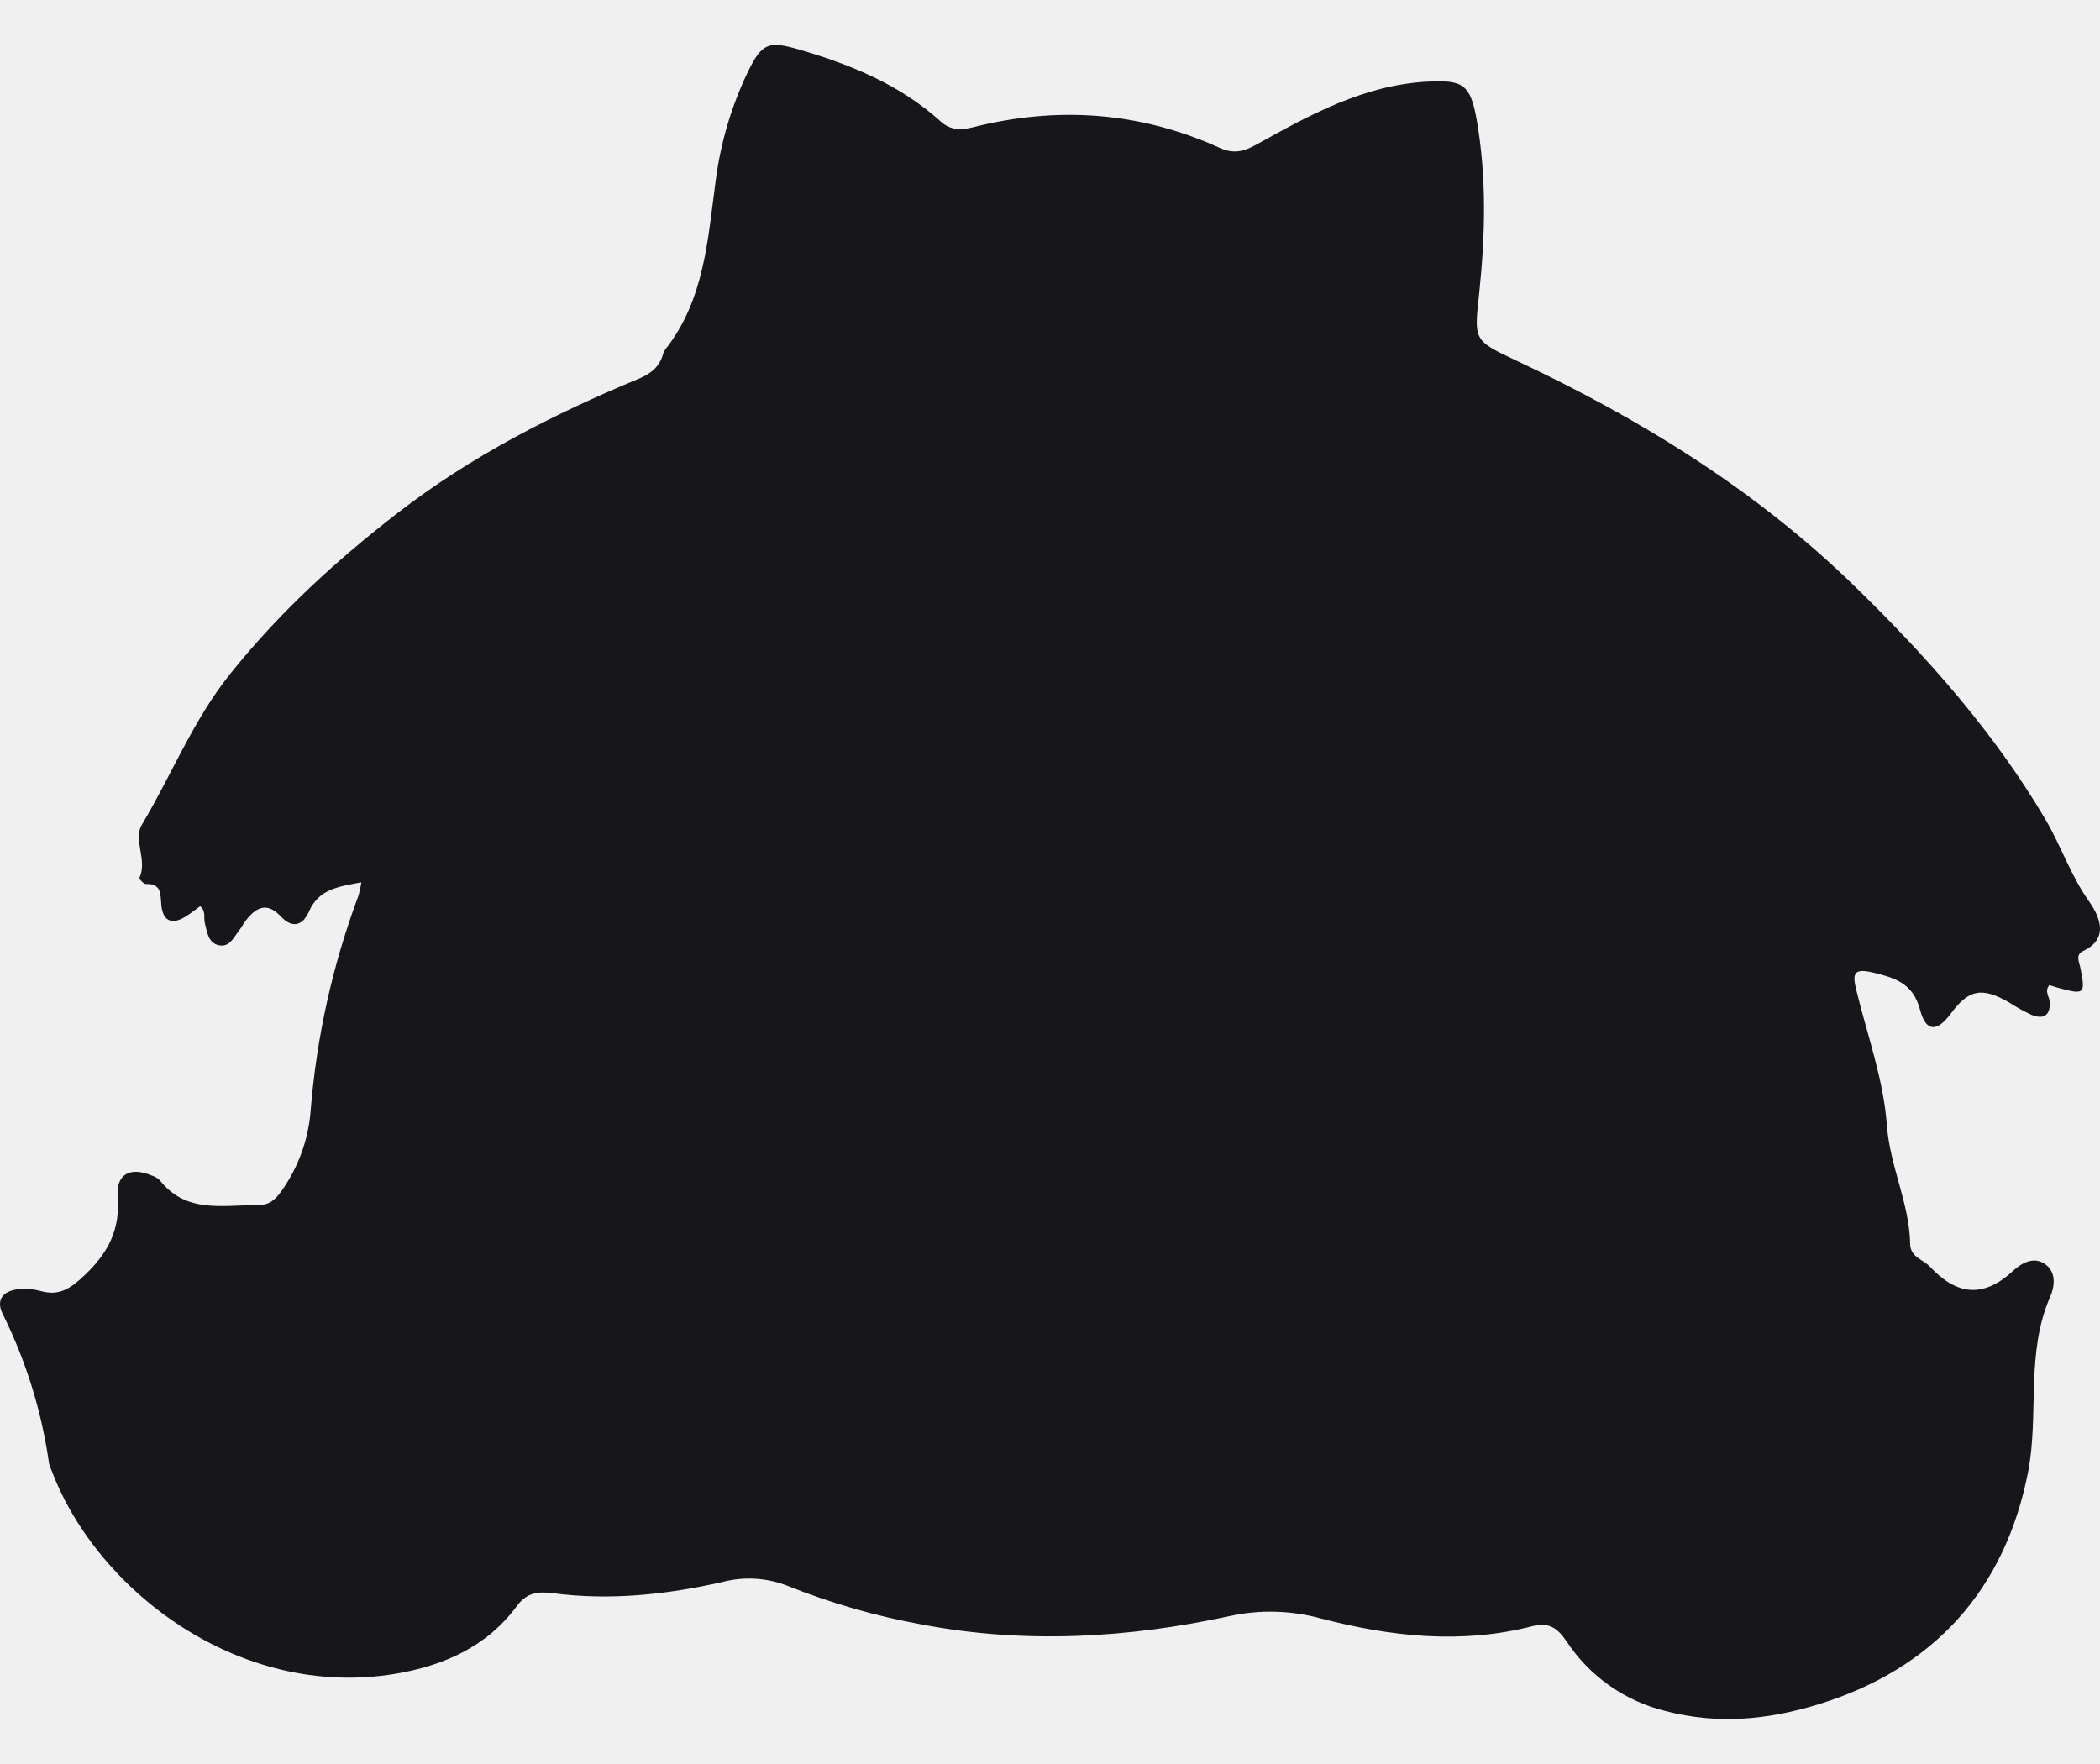
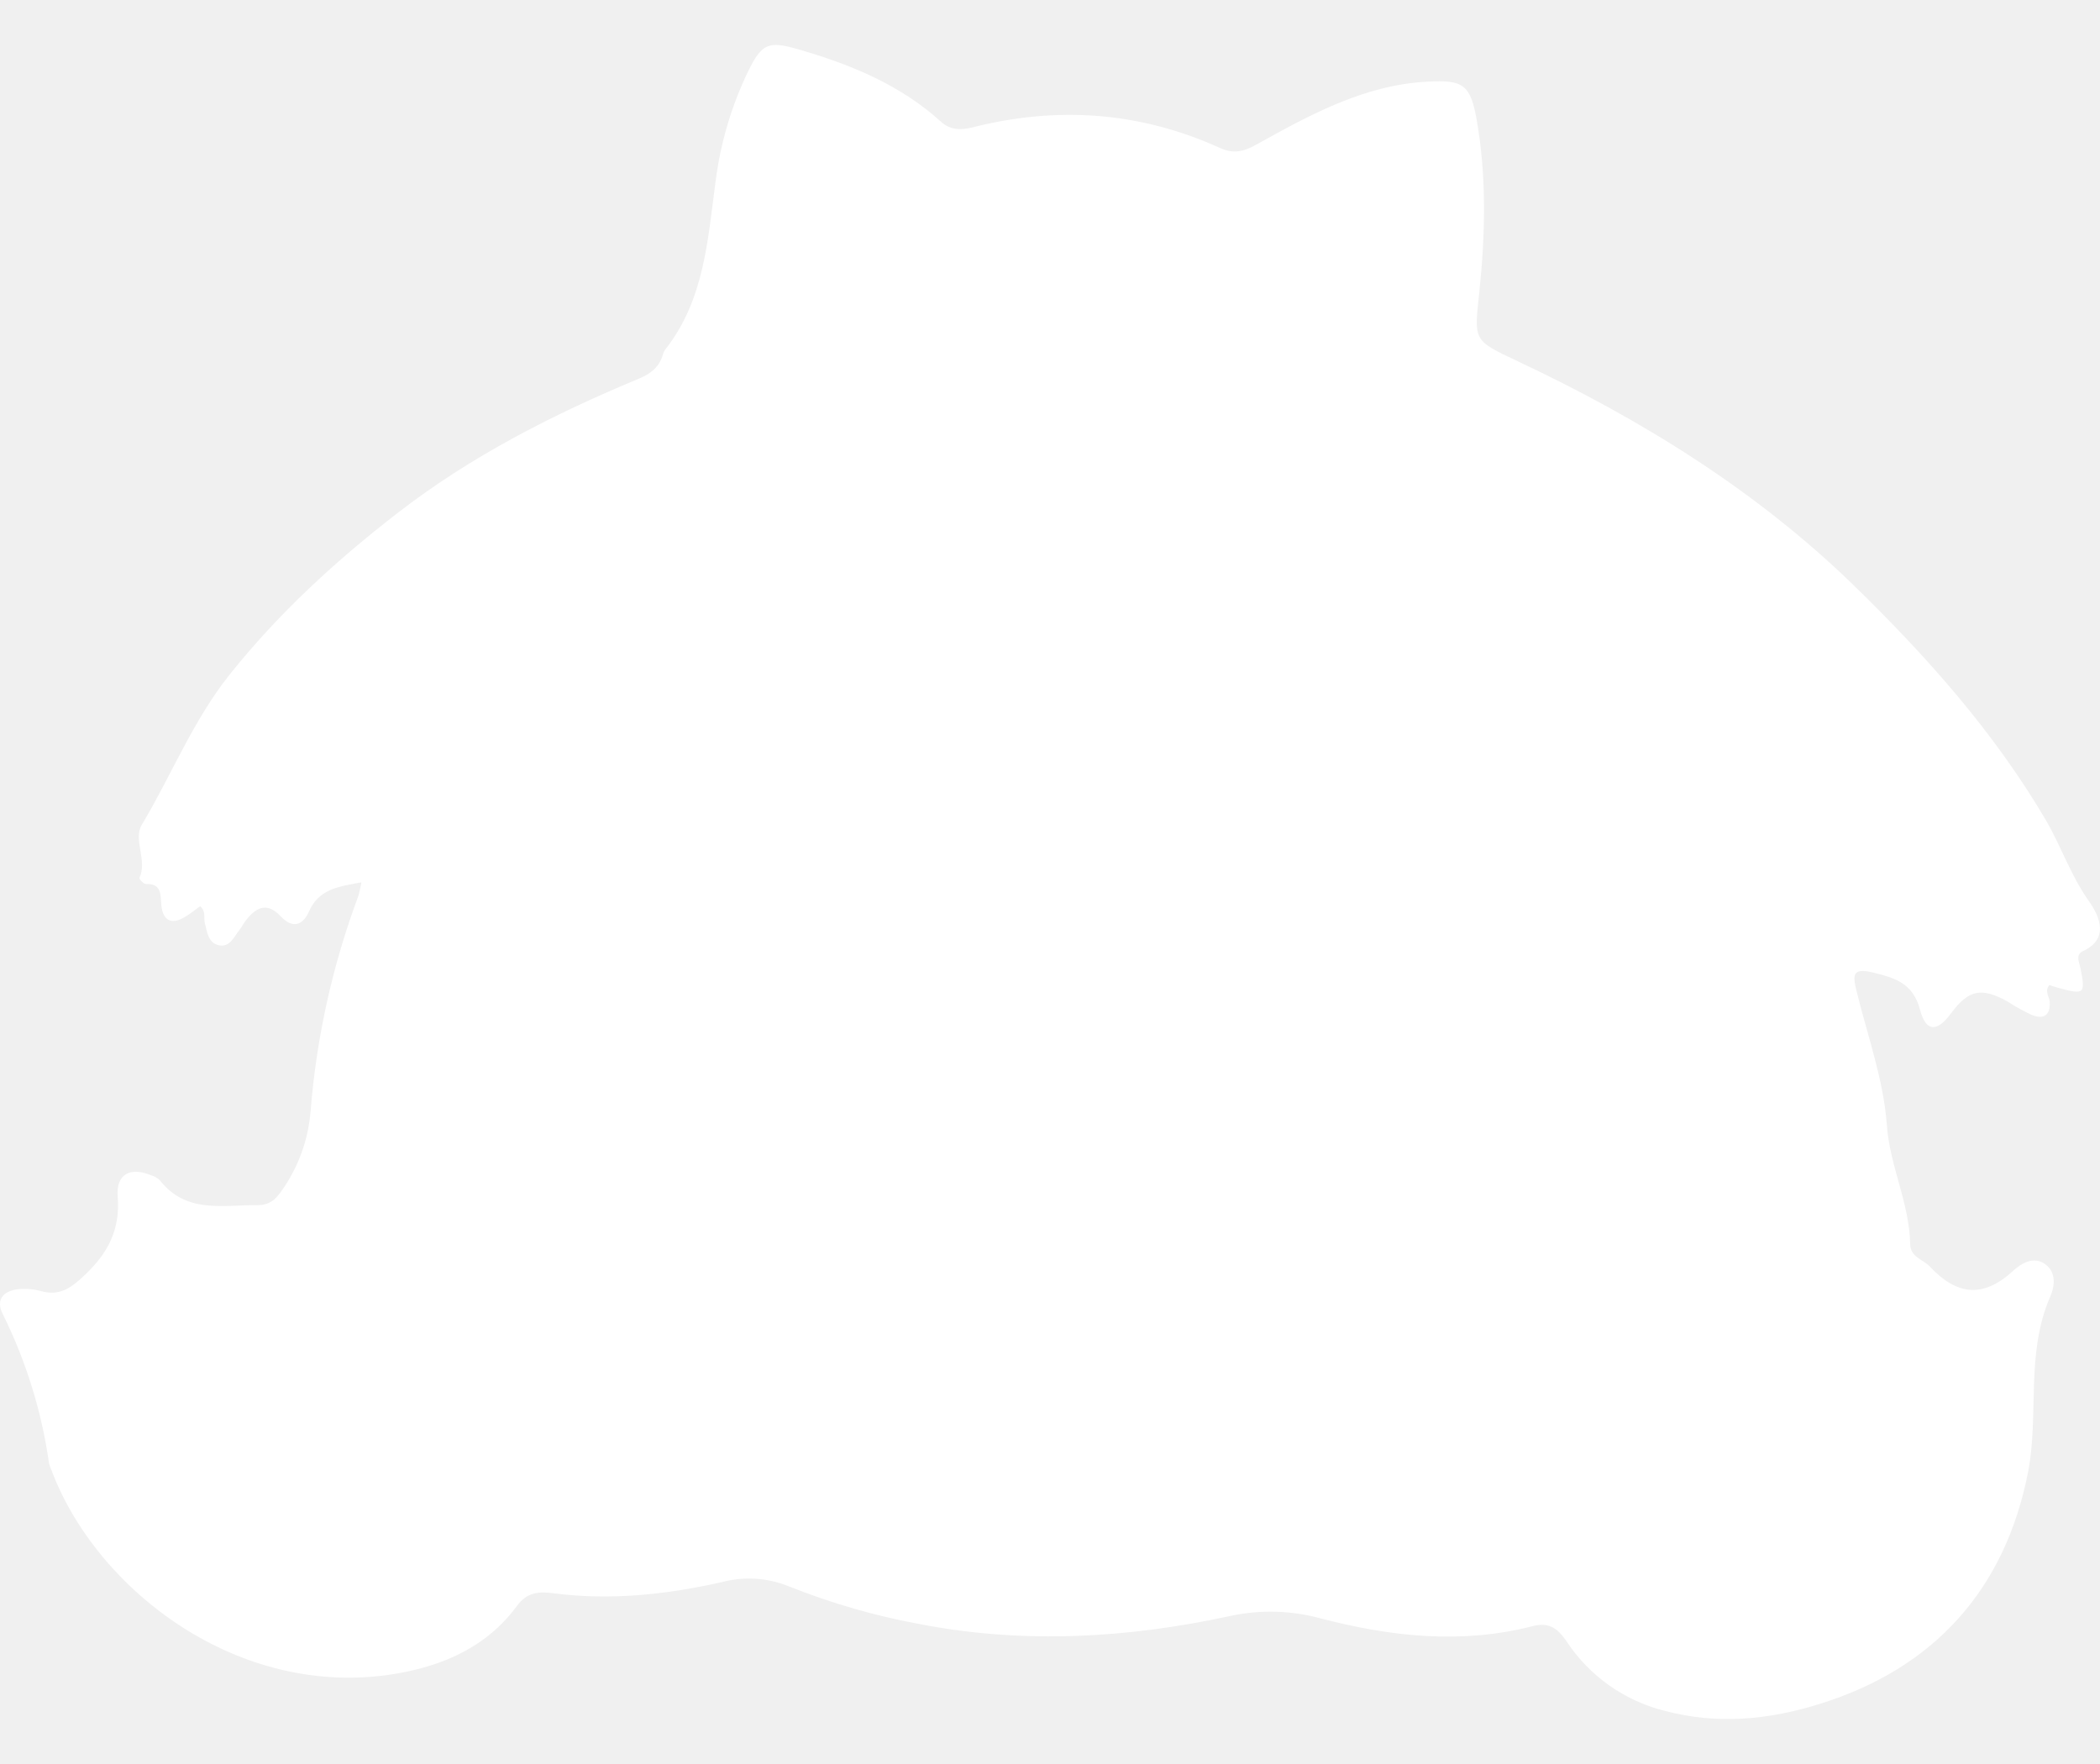
<svg xmlns="http://www.w3.org/2000/svg" width="25" height="21" viewBox="0 0 25 21" fill="none">
-   <path d="M4.302 10.504C4.029 10.555 3.796 10.583 3.679 10.85C3.607 11.013 3.486 11.062 3.342 10.909C3.172 10.726 3.038 10.809 2.917 10.971C2.894 11.002 2.877 11.038 2.853 11.068C2.783 11.154 2.733 11.292 2.59 11.249C2.476 11.215 2.465 11.09 2.438 10.987C2.422 10.925 2.456 10.851 2.383 10.788C2.324 10.83 2.266 10.878 2.202 10.916C2.041 11.013 1.94 10.96 1.921 10.779C1.908 10.652 1.93 10.518 1.736 10.524C1.71 10.524 1.654 10.463 1.66 10.451C1.758 10.241 1.582 9.996 1.688 9.819C2.043 9.226 2.298 8.576 2.736 8.028C3.318 7.299 3.996 6.677 4.732 6.108C5.61 5.428 6.587 4.932 7.605 4.508C7.751 4.448 7.852 4.365 7.894 4.214C7.899 4.195 7.908 4.178 7.919 4.162C8.386 3.571 8.425 2.854 8.52 2.151C8.578 1.7 8.708 1.261 8.905 0.852C9.072 0.509 9.153 0.485 9.514 0.59C10.132 0.77 10.716 1.009 11.201 1.448C11.313 1.55 11.437 1.551 11.579 1.516C12.586 1.261 13.569 1.329 14.52 1.76C14.674 1.83 14.793 1.812 14.948 1.726C15.589 1.37 16.235 1.012 16.992 0.972C17.416 0.949 17.505 1.003 17.58 1.428C17.699 2.106 17.682 2.794 17.611 3.476C17.55 4.057 17.53 4.048 18.067 4.3C19.533 4.99 20.903 5.835 22.068 6.968C22.933 7.81 23.736 8.711 24.353 9.759C24.537 10.073 24.65 10.42 24.866 10.725C24.955 10.852 25.148 11.161 24.798 11.322C24.703 11.367 24.754 11.456 24.768 11.529C24.828 11.834 24.816 11.845 24.503 11.76C24.467 11.75 24.431 11.738 24.397 11.727C24.336 11.802 24.397 11.862 24.401 11.925C24.412 12.092 24.326 12.138 24.186 12.082C24.089 12.037 23.997 11.986 23.908 11.928C23.592 11.749 23.436 11.78 23.227 12.063C23.06 12.289 22.928 12.289 22.857 12.019C22.773 11.703 22.558 11.641 22.294 11.577C22.056 11.52 22.054 11.603 22.1 11.791C22.23 12.325 22.423 12.848 22.463 13.397C22.498 13.883 22.731 14.323 22.74 14.809C22.742 14.967 22.892 14.991 22.974 15.078C23.29 15.416 23.605 15.461 23.963 15.131C24.058 15.044 24.212 14.943 24.357 15.057C24.483 15.155 24.458 15.322 24.408 15.435C24.112 16.11 24.276 16.842 24.144 17.523C23.873 18.912 23.034 19.865 21.643 20.291C21.039 20.476 20.443 20.531 19.825 20.369C19.342 20.25 18.922 19.954 18.649 19.539C18.543 19.383 18.439 19.309 18.245 19.359C17.398 19.577 16.558 19.484 15.727 19.268C15.374 19.171 15.003 19.16 14.645 19.238C13.428 19.502 12.195 19.573 10.968 19.338C10.427 19.24 9.897 19.087 9.386 18.883C9.135 18.782 8.858 18.765 8.597 18.834C7.936 18.983 7.264 19.056 6.586 18.967C6.414 18.945 6.275 18.954 6.155 19.117C5.797 19.604 5.28 19.831 4.702 19.927C2.848 20.234 1.152 18.935 0.614 17.505C0.601 17.479 0.591 17.451 0.584 17.423C0.497 16.805 0.311 16.205 0.034 15.646C-0.062 15.458 0.057 15.354 0.251 15.345C0.328 15.34 0.405 15.348 0.48 15.368C0.706 15.434 0.845 15.336 1.008 15.18C1.286 14.917 1.433 14.639 1.401 14.245C1.38 13.975 1.553 13.888 1.803 13.993C1.84 14.004 1.874 14.023 1.902 14.05C2.215 14.451 2.654 14.344 3.067 14.347C3.2 14.347 3.275 14.288 3.348 14.183C3.55 13.901 3.671 13.569 3.698 13.223C3.768 12.347 3.96 11.485 4.268 10.661C4.282 10.61 4.294 10.557 4.302 10.504Z" fill="#17171B" />
+   <path d="M4.302 10.504C4.029 10.555 3.796 10.583 3.679 10.85C3.607 11.013 3.486 11.062 3.342 10.909C3.172 10.726 3.038 10.809 2.917 10.971C2.894 11.002 2.877 11.038 2.853 11.068C2.783 11.154 2.733 11.292 2.59 11.249C2.476 11.215 2.465 11.09 2.438 10.987C2.422 10.925 2.456 10.851 2.383 10.788C2.324 10.83 2.266 10.878 2.202 10.916C2.041 11.013 1.94 10.96 1.921 10.779C1.908 10.652 1.93 10.518 1.736 10.524C1.71 10.524 1.654 10.463 1.66 10.451C1.758 10.241 1.582 9.996 1.688 9.819C2.043 9.226 2.298 8.576 2.736 8.028C3.318 7.299 3.996 6.677 4.732 6.108C5.61 5.428 6.587 4.932 7.605 4.508C7.751 4.448 7.852 4.365 7.894 4.214C7.899 4.195 7.908 4.178 7.919 4.162C8.386 3.571 8.425 2.854 8.52 2.151C8.578 1.7 8.708 1.261 8.905 0.852C9.072 0.509 9.153 0.485 9.514 0.59C10.132 0.77 10.716 1.009 11.201 1.448C11.313 1.55 11.437 1.551 11.579 1.516C12.586 1.261 13.569 1.329 14.52 1.76C14.674 1.83 14.793 1.812 14.948 1.726C15.589 1.37 16.235 1.012 16.992 0.972C17.416 0.949 17.505 1.003 17.58 1.428C17.699 2.106 17.682 2.794 17.611 3.476C17.55 4.057 17.53 4.048 18.067 4.3C19.533 4.99 20.903 5.835 22.068 6.968C22.933 7.81 23.736 8.711 24.353 9.759C24.537 10.073 24.65 10.42 24.866 10.725C24.955 10.852 25.148 11.161 24.798 11.322C24.703 11.367 24.754 11.456 24.768 11.529C24.828 11.834 24.816 11.845 24.503 11.76C24.467 11.75 24.431 11.738 24.397 11.727C24.336 11.802 24.397 11.862 24.401 11.925C24.412 12.092 24.326 12.138 24.186 12.082C24.089 12.037 23.997 11.986 23.908 11.928C23.592 11.749 23.436 11.78 23.227 12.063C23.06 12.289 22.928 12.289 22.857 12.019C22.773 11.703 22.558 11.641 22.294 11.577C22.056 11.52 22.054 11.603 22.1 11.791C22.23 12.325 22.423 12.848 22.463 13.397C22.498 13.883 22.731 14.323 22.74 14.809C22.742 14.967 22.892 14.991 22.974 15.078C23.29 15.416 23.605 15.461 23.963 15.131C24.058 15.044 24.212 14.943 24.357 15.057C24.483 15.155 24.458 15.322 24.408 15.435C24.112 16.11 24.276 16.842 24.144 17.523C23.873 18.912 23.034 19.865 21.643 20.291C21.039 20.476 20.443 20.531 19.825 20.369C19.342 20.25 18.922 19.954 18.649 19.539C18.543 19.383 18.439 19.309 18.245 19.359C17.398 19.577 16.558 19.484 15.727 19.268C15.374 19.171 15.003 19.16 14.645 19.238C13.428 19.502 12.195 19.573 10.968 19.338C10.427 19.24 9.897 19.087 9.386 18.883C9.135 18.782 8.858 18.765 8.597 18.834C7.936 18.983 7.264 19.056 6.586 18.967C6.414 18.945 6.275 18.954 6.155 19.117C5.797 19.604 5.28 19.831 4.702 19.927C2.848 20.234 1.152 18.935 0.614 17.505C0.601 17.479 0.591 17.451 0.584 17.423C0.497 16.805 0.311 16.205 0.034 15.646C-0.062 15.458 0.057 15.354 0.251 15.345C0.328 15.34 0.405 15.348 0.48 15.368C0.706 15.434 0.845 15.336 1.008 15.18C1.286 14.917 1.433 14.639 1.401 14.245C1.38 13.975 1.553 13.888 1.803 13.993C1.84 14.004 1.874 14.023 1.902 14.05C2.215 14.451 2.654 14.344 3.067 14.347C3.2 14.347 3.275 14.288 3.348 14.183C3.55 13.901 3.671 13.569 3.698 13.223C3.768 12.347 3.96 11.485 4.268 10.661C4.282 10.61 4.294 10.557 4.302 10.504Z" fill="#fff" />
</svg>
